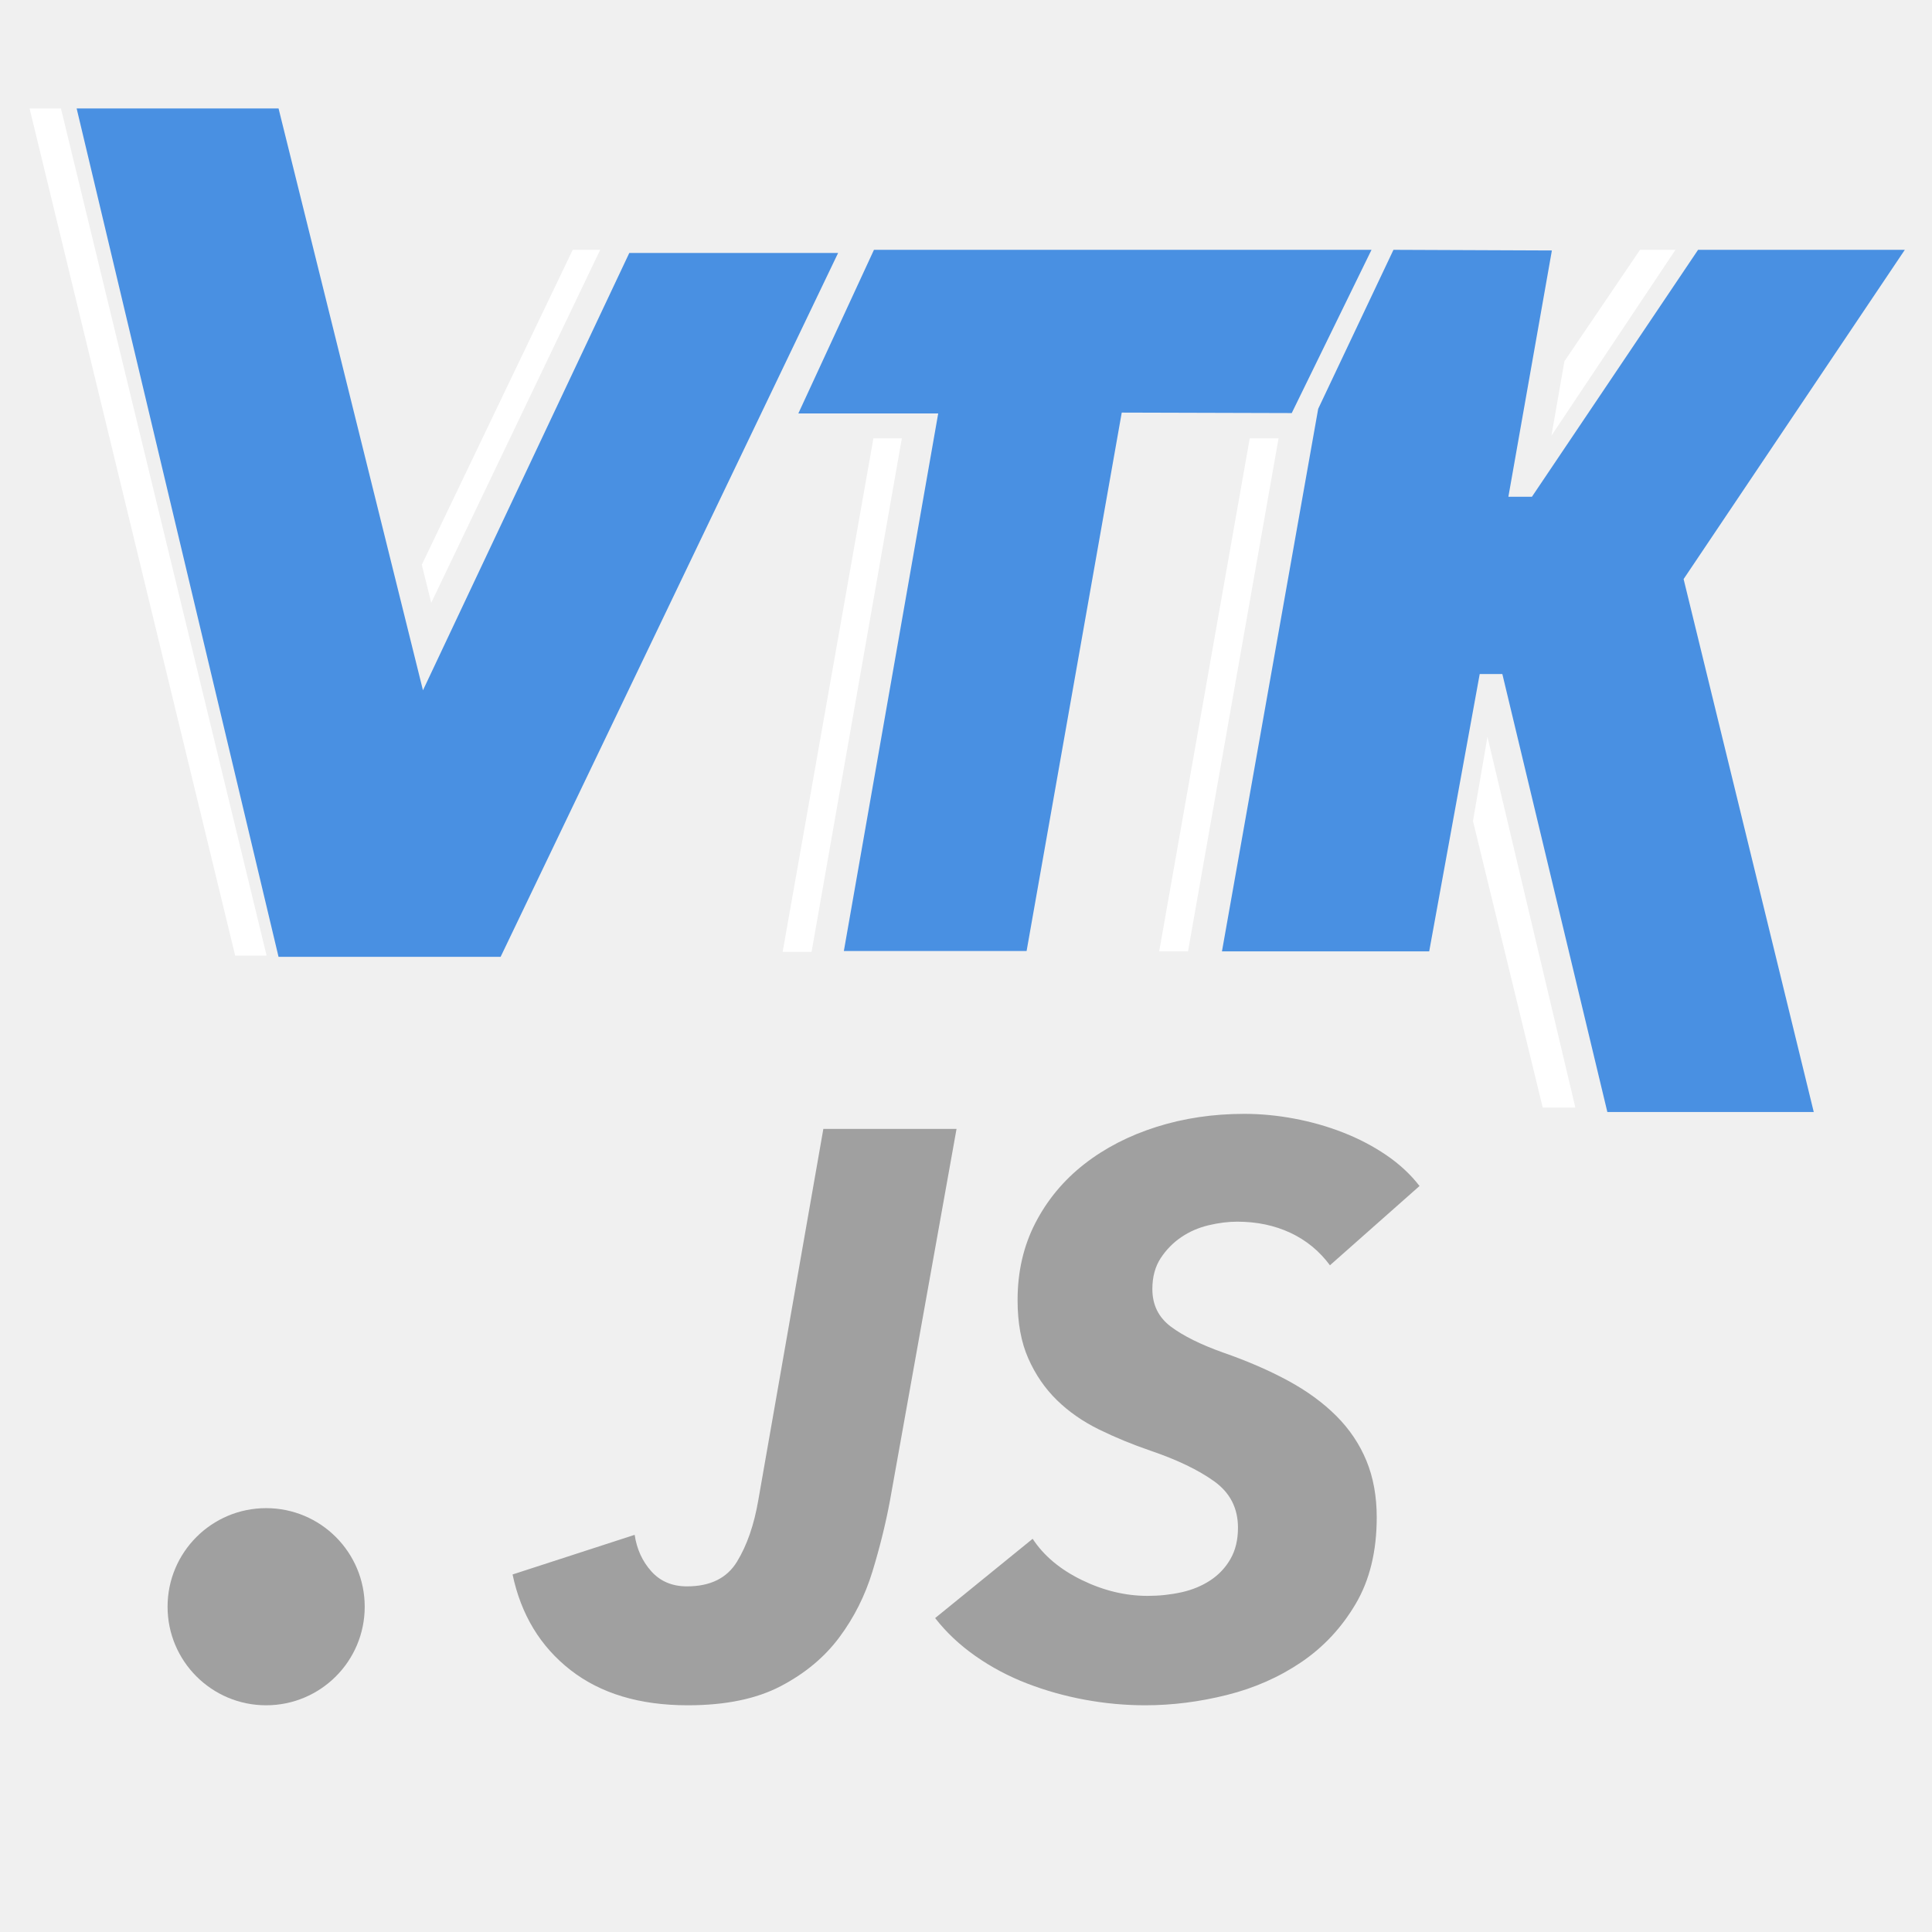
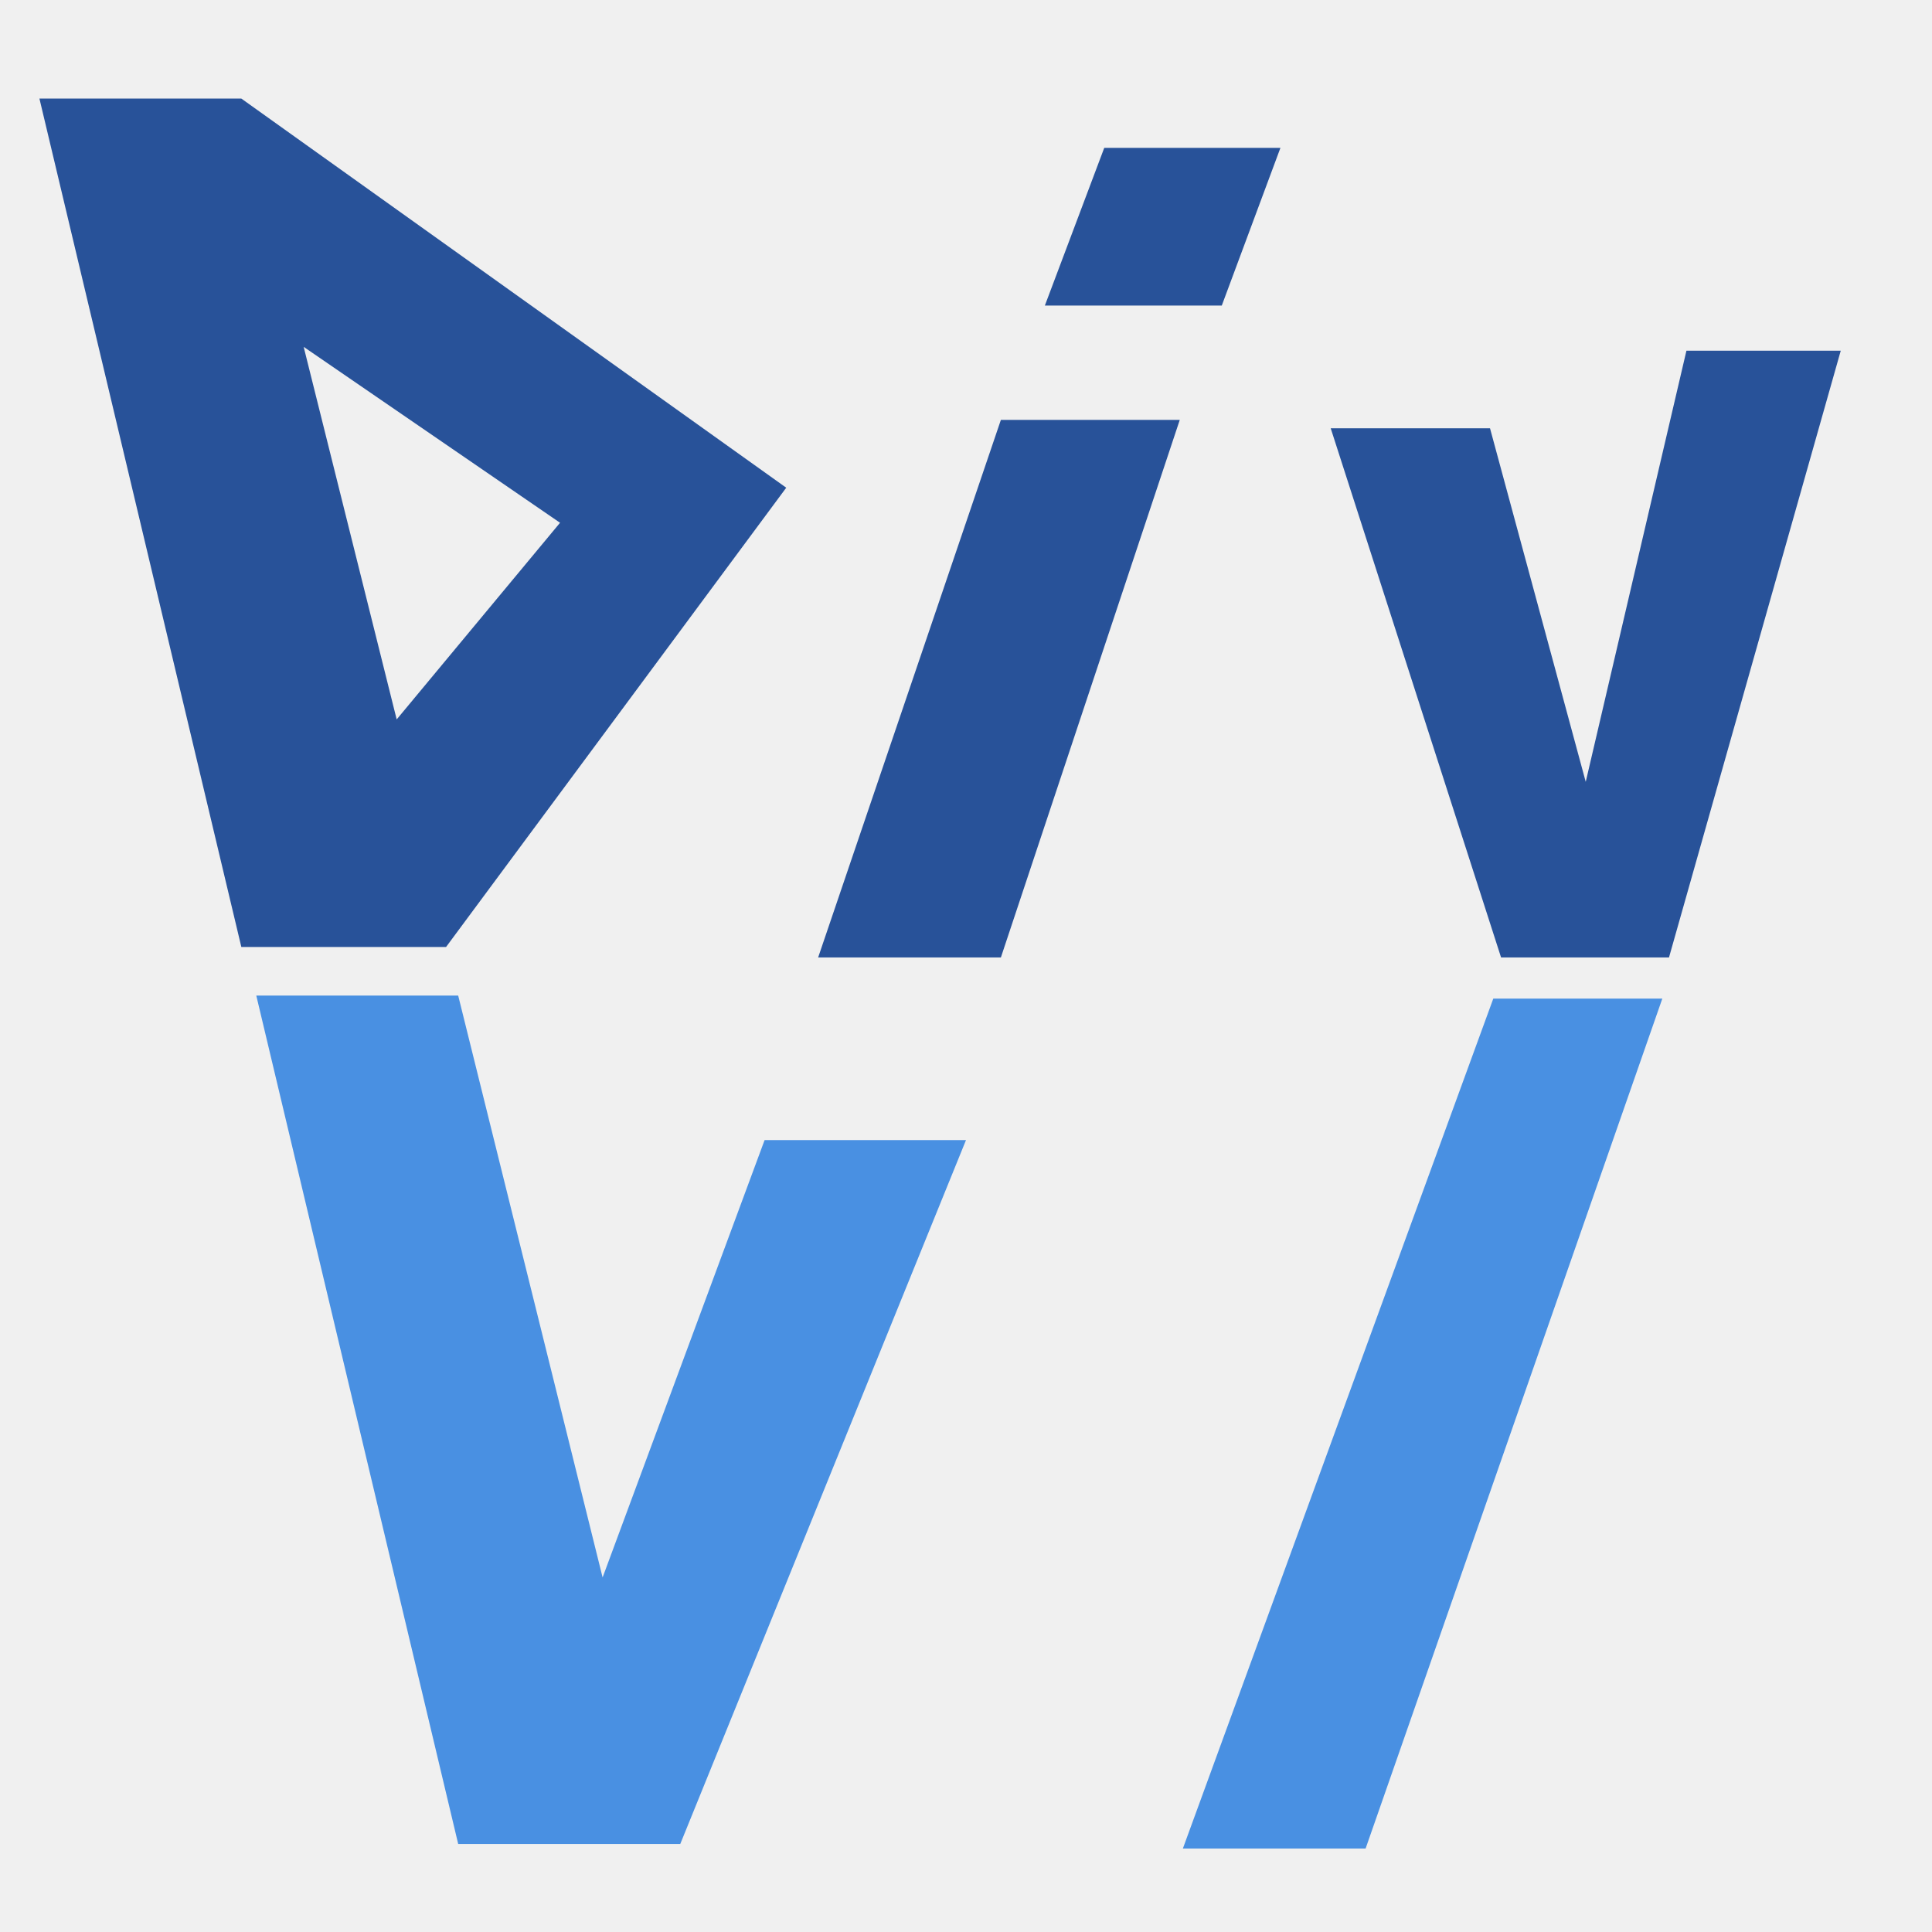
<svg xmlns="http://www.w3.org/2000/svg" width="196px" height="196px" viewBox="0 0 196 196" version="1.1">
  <defs />
  <g id="Page-1" stroke="none" stroke-width="1" fill="none" fill-rule="evenodd">
-     <g id="VTK-js-favicon">
-       <path d="M90.284,152.249 C89.855,154.555 89.265,156.941 88.515,159.408 C87.764,161.874 86.638,164.113 85.137,166.123 C83.635,168.134 81.651,169.783 79.185,171.07 C76.718,172.357 73.582,173 69.775,173 C64.895,173 60.928,171.807 57.871,169.421 C54.815,167.035 52.858,163.804 52,159.729 L64.386,155.708 C64.601,157.156 65.164,158.389 66.075,159.408 C66.987,160.426 68.193,160.936 69.694,160.936 C72.054,160.936 73.743,160.105 74.761,158.442 C75.78,156.78 76.504,154.689 76.933,152.169 L83.528,114.528 L97.04,114.528 L90.284,152.249 Z M134.922,128.362 C133.85,126.914 132.509,125.815 130.901,125.064 C129.292,124.314 127.496,123.938 125.512,123.938 C124.601,123.938 123.635,124.059 122.617,124.3 C121.598,124.542 120.673,124.944 119.842,125.507 C119.011,126.07 118.314,126.78 117.751,127.638 C117.188,128.496 116.906,129.542 116.906,130.775 C116.906,132.383 117.536,133.657 118.796,134.595 C120.056,135.534 121.812,136.405 124.064,137.209 C126.531,138.067 128.729,139.019 130.66,140.064 C132.59,141.11 134.225,142.303 135.566,143.643 C136.906,144.984 137.925,146.499 138.622,148.188 C139.319,149.877 139.668,151.794 139.668,153.938 C139.668,157.37 138.957,160.292 137.536,162.705 C136.115,165.118 134.279,167.088 132.027,168.617 C129.775,170.145 127.255,171.257 124.466,171.954 C121.678,172.651 118.917,173 116.182,173 C114.145,173 112.107,172.812 110.07,172.437 C108.032,172.062 106.075,171.512 104.198,170.788 C102.322,170.064 100.579,169.139 98.971,168.013 C97.362,166.887 95.995,165.601 94.869,164.153 L104.761,156.11 C105.887,157.826 107.55,159.22 109.748,160.292 C111.946,161.365 114.172,161.901 116.424,161.901 C117.603,161.901 118.743,161.78 119.842,161.539 C120.941,161.298 121.92,160.895 122.777,160.332 C123.635,159.769 124.319,159.046 124.828,158.161 C125.338,157.276 125.592,156.217 125.592,154.984 C125.592,153 124.788,151.432 123.18,150.279 C121.571,149.126 119.426,148.094 116.745,147.182 C114.869,146.539 113.113,145.815 111.477,145.011 C109.842,144.206 108.421,143.214 107.214,142.035 C106.008,140.855 105.043,139.448 104.319,137.812 C103.595,136.177 103.233,134.206 103.233,131.901 C103.233,129.005 103.836,126.391 105.043,124.059 C106.249,121.727 107.898,119.743 109.989,118.107 C112.08,116.472 114.52,115.212 117.308,114.327 C120.097,113.442 123.072,113 126.236,113 C127.898,113 129.587,113.161 131.303,113.483 C133.019,113.804 134.668,114.273 136.249,114.89 C137.831,115.507 139.292,116.271 140.633,117.182 C141.973,118.094 143.099,119.139 144.011,120.319 L134.922,128.362 Z" id="JS" fill="#A0A0A0" />
-       <g id="Group" transform="translate(3, 11)">
-         <polygon id="Path-94" fill="#4990E2" points="4.775 2.08166817e-17 25.258 86.069 47.788 86.069 82.027 14.661 60.842 14.661 39.909 59.03 25.258 2.08166817e-17" />
-         <polygon id="Path-95" fill="#4990E2" points="85.663 14.344 136.139 14.344 128.046 30.906 110.8 30.857 101.148 85.477 82.609 85.477 92.181 30.942 77.992 30.942" />
-         <polygon id="Path-96" fill="#4990E2" points="138.366 14.344 154.438 14.41 150.024 39.397 152.412 39.397 169.268 14.344 190.243 14.344 167.801 47.747 181.004 101.81 160.064 101.81 149.412 57.38 147.116 57.38 141.991 85.515 120.967 85.515 130.73 30.472" />
-         <polygon id="Path-99" fill="#FFFFFF" points="0 0 3.182 0 24.046 85.944 20.859 85.944" />
-         <polygon id="Path-100" fill="#FFFFFF" points="55.102 14.344 57.89 14.344 40.747 50.155 39.792 46.289" />
-         <polygon id="Path-101" fill="#FFFFFF" points="85.608 33.469 88.491 33.469 79.334 85.565 76.4 85.565" />
-         <polygon id="Path-102" fill="#FFFFFF" points="123.785 33.469 126.709 33.469 117.523 85.515 114.6 85.515" />
-         <polygon id="Path-103" fill="#FFFFFF" points="163.38 14.344 166.974 14.344 154.392 33.198 155.708 25.653" />
-         <polygon id="Path-104" fill="#FFFFFF" points="147.902 63.75 156.819 101.363 153.508 101.363 146.433 72.29" />
-       </g>
-       <circle id="Oval-47" fill="#A0A0A0" cx="27" cy="163" r="10" />
+     <g id="DIVVI">
+       <polygon id="Path-94" fill="#285299" transform="translate(160.8716, 66.3553) scale(-1, 1) translate(-160.8716, -66.3553) " points="135 35.578 152.425 97.133 169.461 97.133 186.743 43.45 170.582 43.45 160.872 79.316 150.656 35.578" />
+       <polygon id="Path-95" fill="#285299" points="119.687 42.598 101.539 97.133 83 97.133 101.539 42.598" />
+       <polygon id="Path-95" fill="#4990E2" points="168.642 101.306 138.539 187.535 120 187.535 151.494 101.306" />
+       <polygon id="Path-95" fill="#285299" points="129.899 15 123.948 31 106 31 112.025 15" />
+       <polygon id="Path-94" fill="#4990E2" points="26 101 46.483 187.069 69.013 187.069 98 115.661 77.568 115.661 61.134 160.03 46.483 101" />
+       <polygon id="Path-94" fill="#285299" points="4 10 24.483 96.069 45.254 96.069 79.763 49.478 24.483 10 30.807 35.188 56.816 53.034 40.243 72.984 30.807 35.188 24.483 10" />
    </g>
  </g>
</svg>
